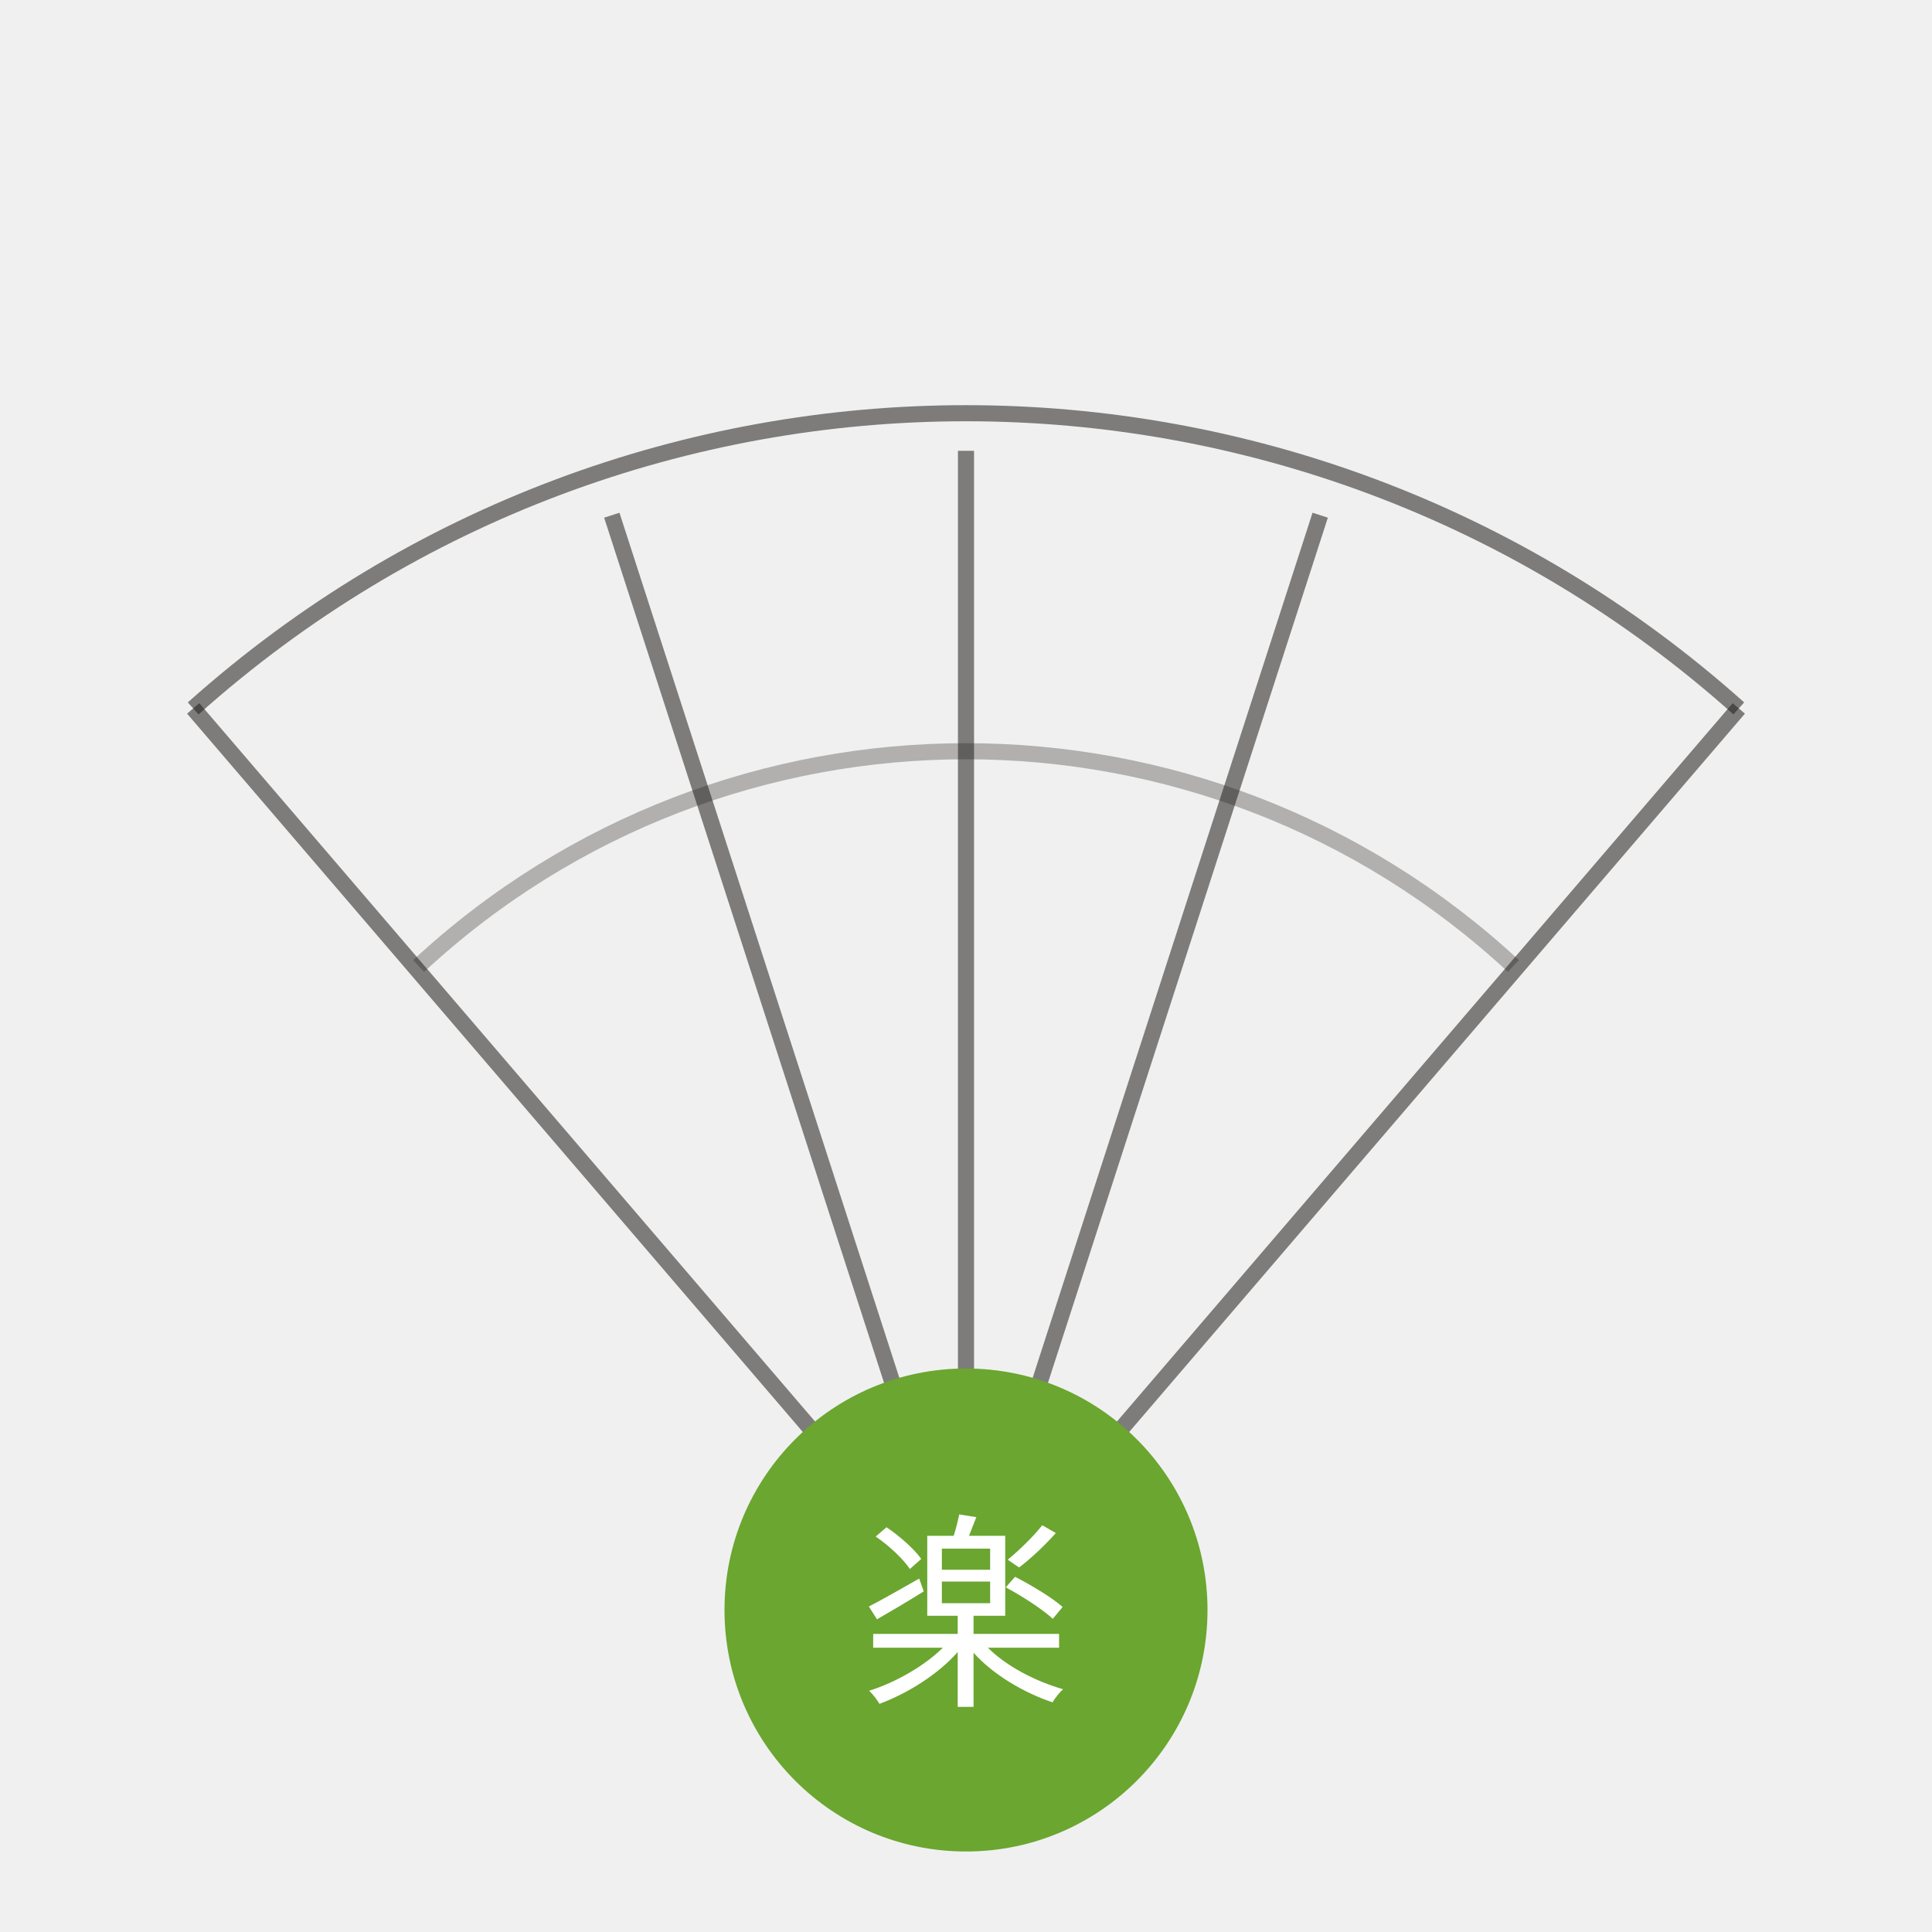
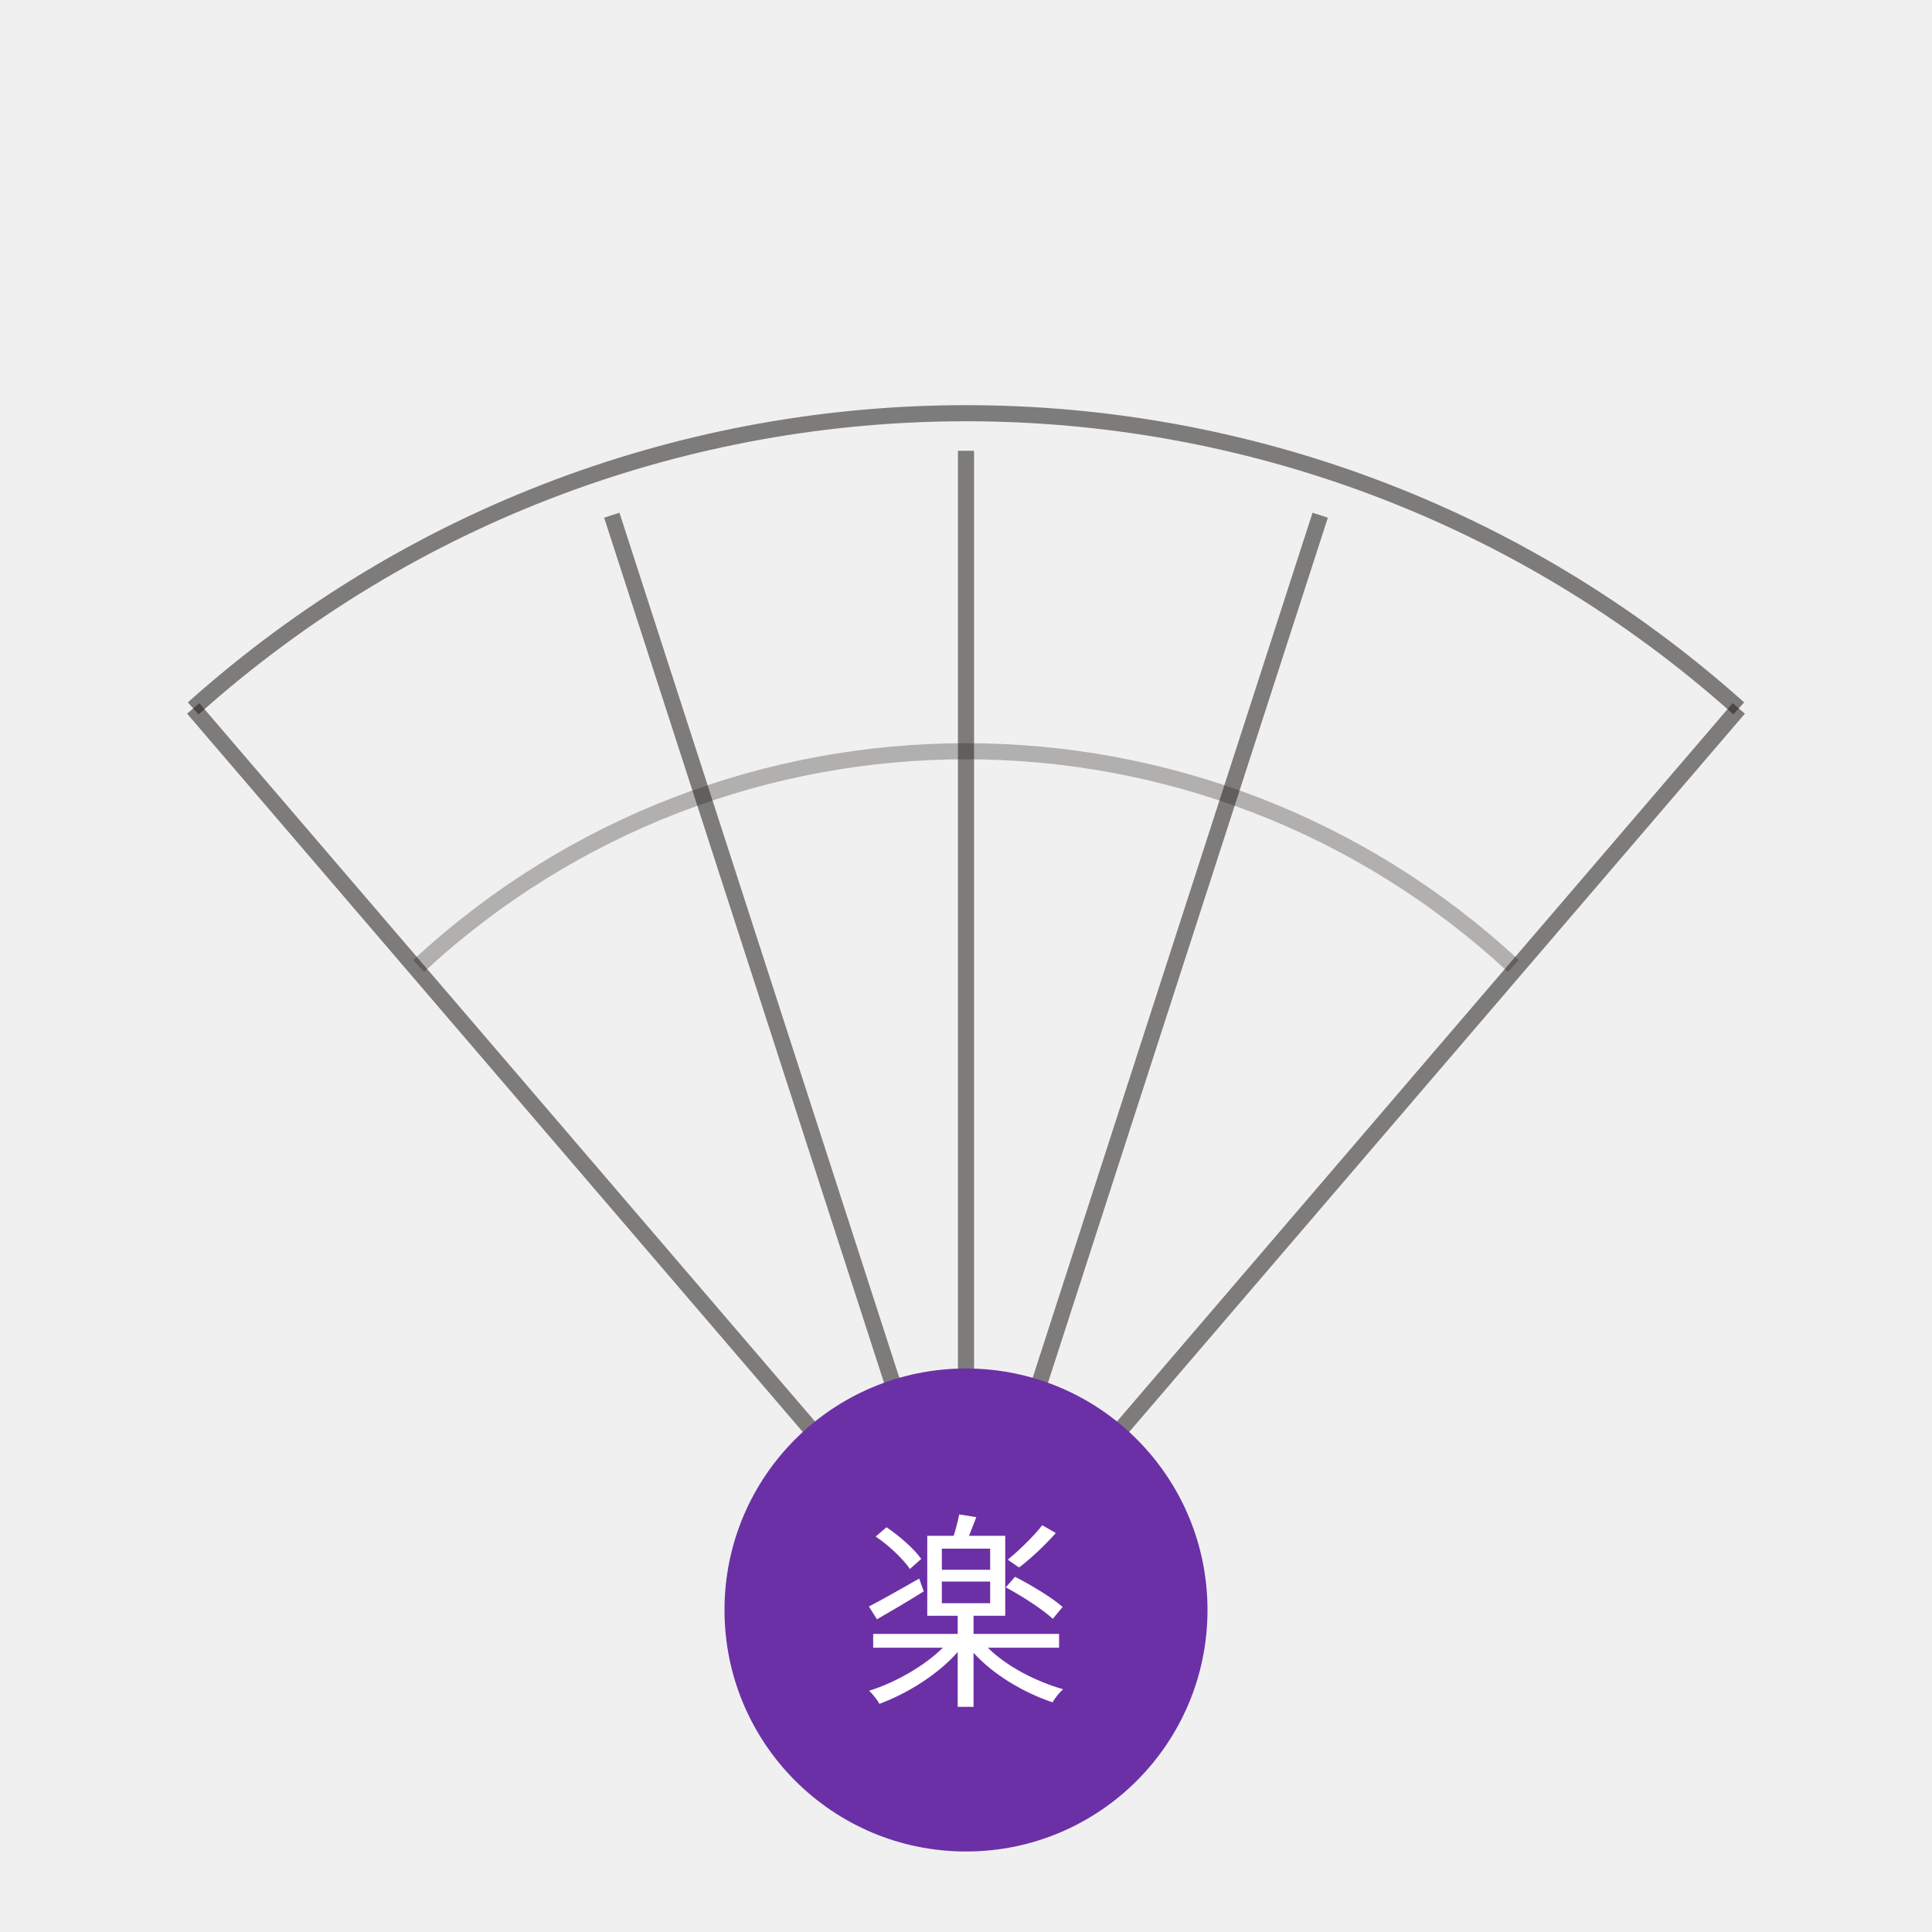
- <svg xmlns="http://www.w3.org/2000/svg" viewBox="0 0 120 120" width="120" height="120" role="img" data-surface="dgt" data-date="2026-07-28">
+ <svg xmlns="http://www.w3.org/2000/svg" viewBox="0 0 120 120" width="120" height="120" role="img" data-surface="dgt" data-date="2026-07-29">
  <g stroke="#1F1D1A" stroke-opacity="0.55" stroke-width="1" fill="none">
    <path d="M 60 100 L 12 44" />
    <path d="M 60 100 L 38 32" />
    <path d="M 60 100 L 60 28" />
    <path d="M 60 100 L 82 32" />
    <path d="M 60 100 L 108 44" />
    <path d="M 12 44 A 72 72 0 0 1 108 44" />
    <path d="M 26 60 A 50 50 0 0 1 94 60" stroke-opacity="0.3" />
  </g>
-   <circle id="keystone" cx="60" cy="100" r="15" fill="#6BA630" />
+   <circle id="keystone" cx="60" cy="100" r="15" fill="#6B30A6" />
  <text x="60" y="105" text-anchor="middle" font-family="serif" font-size="13" fill="#FFFFFF">楽</text>
</svg>
